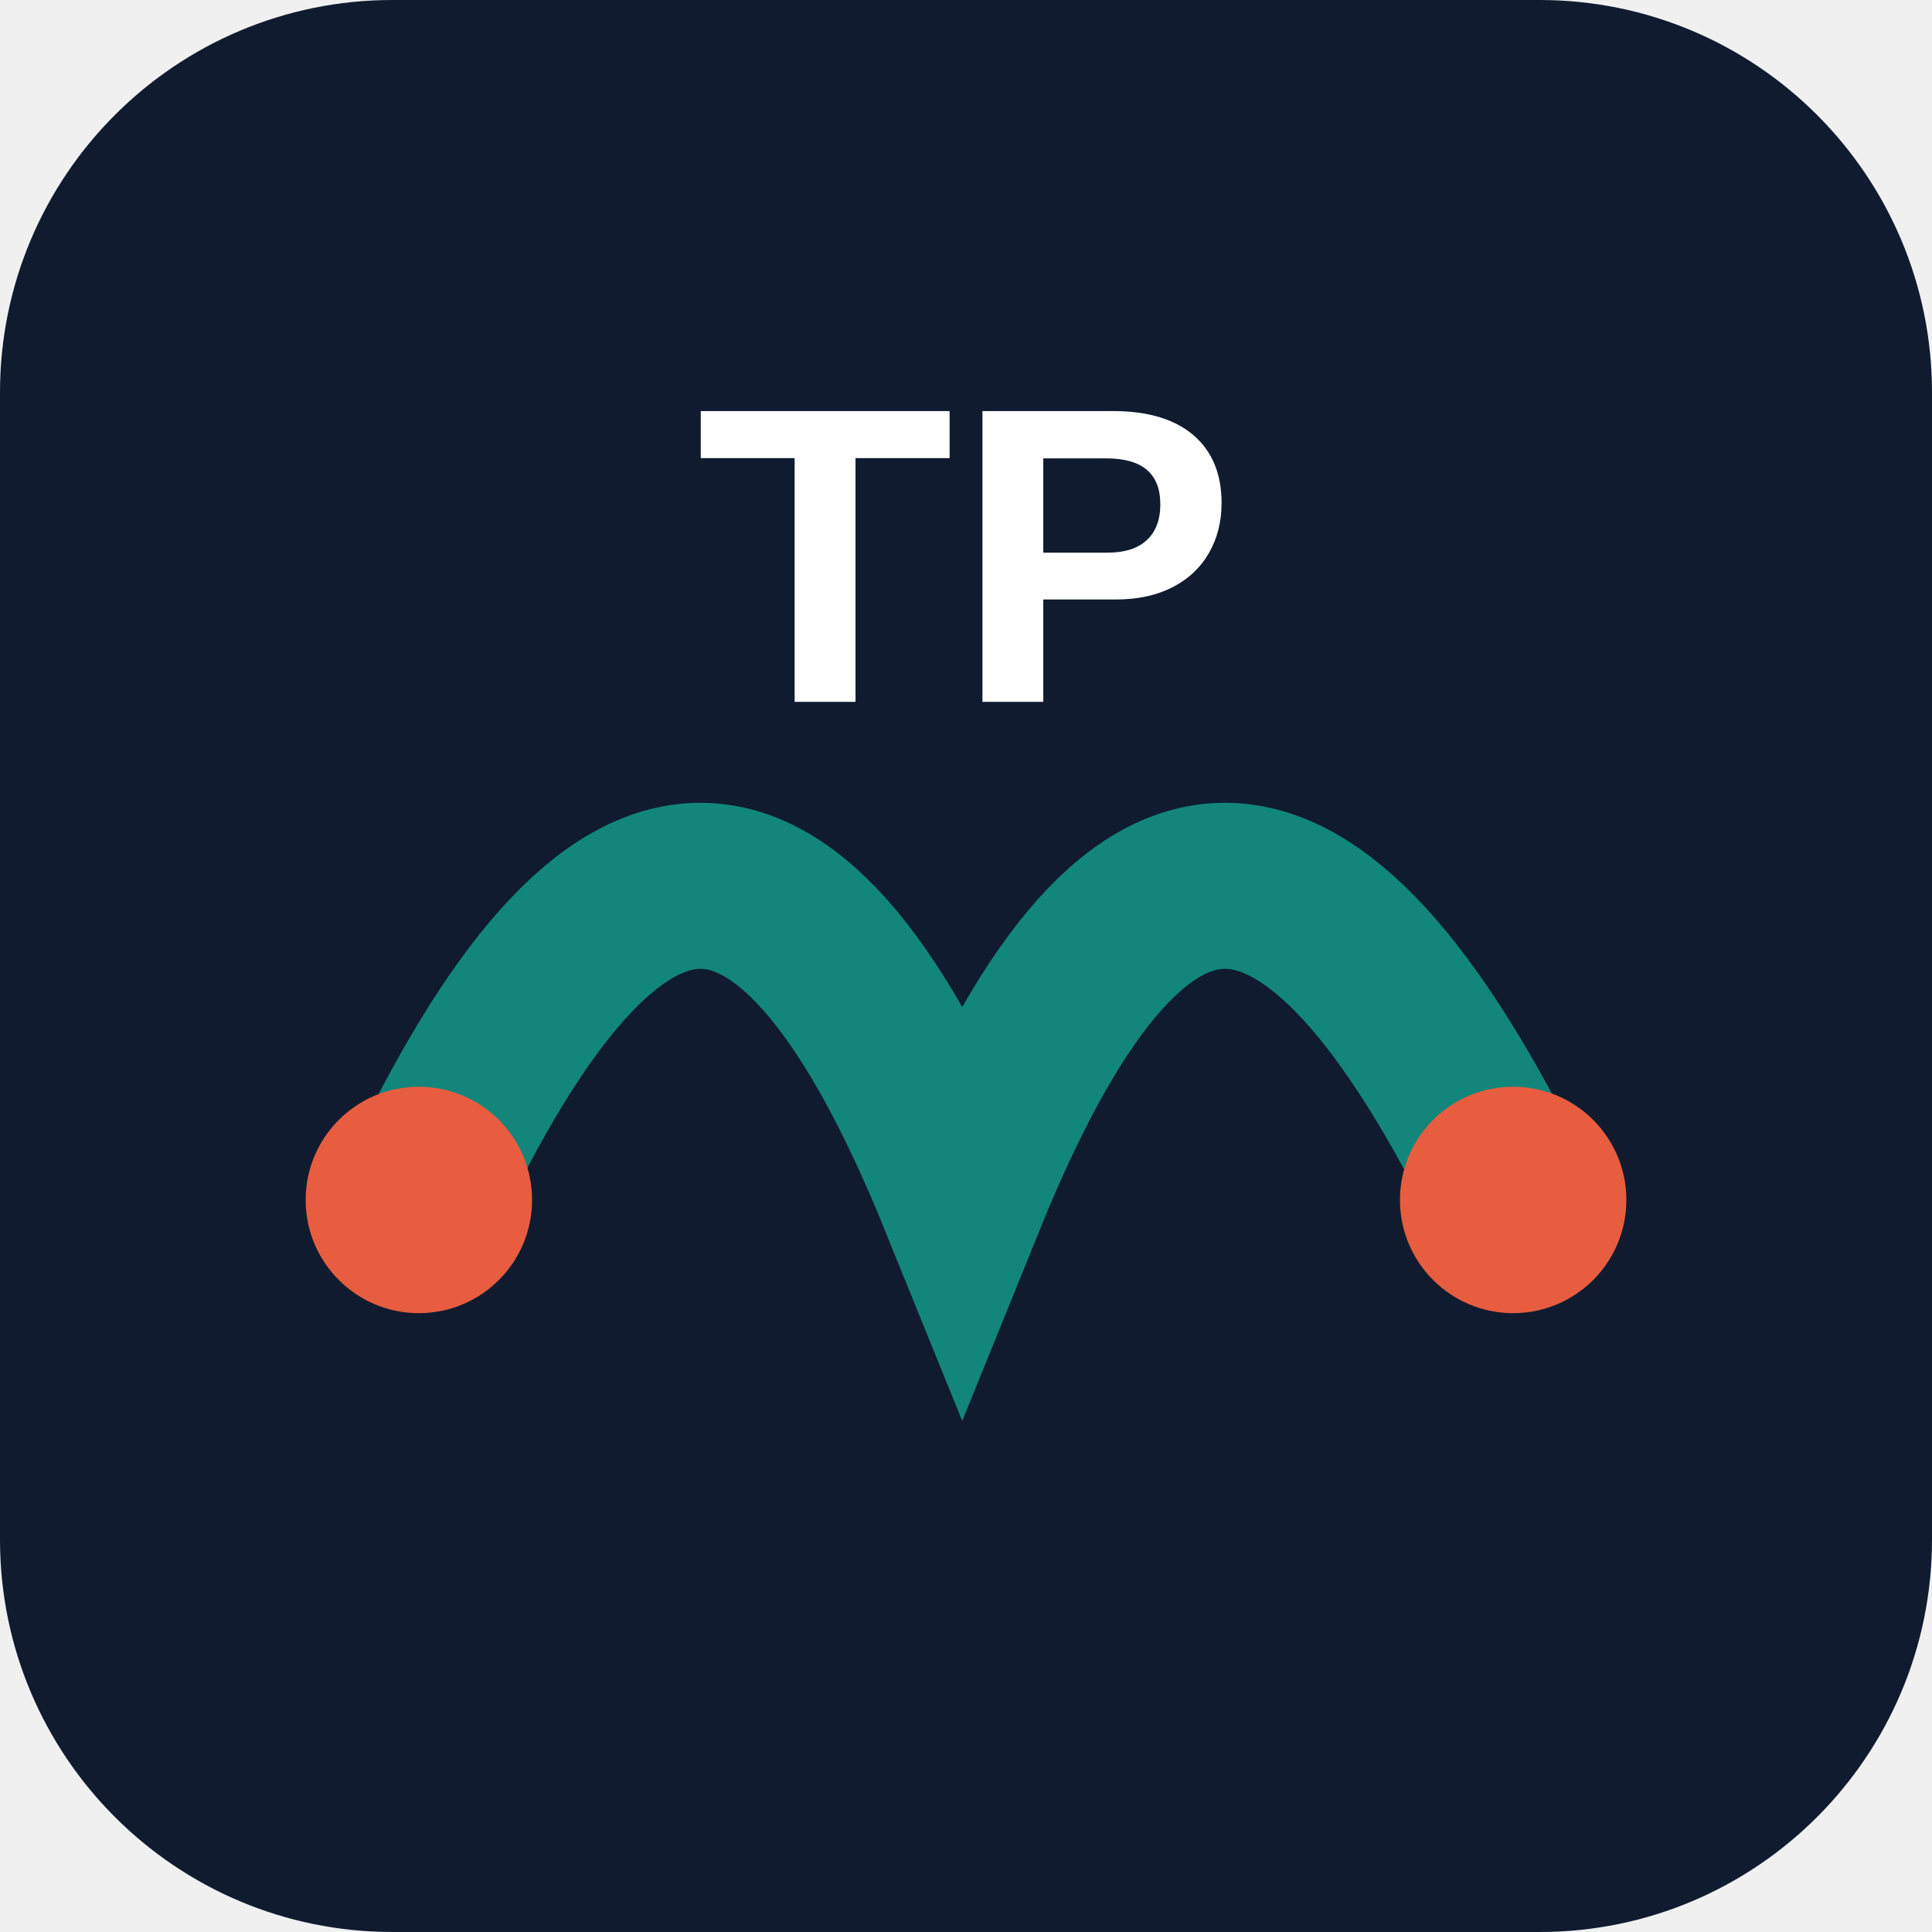
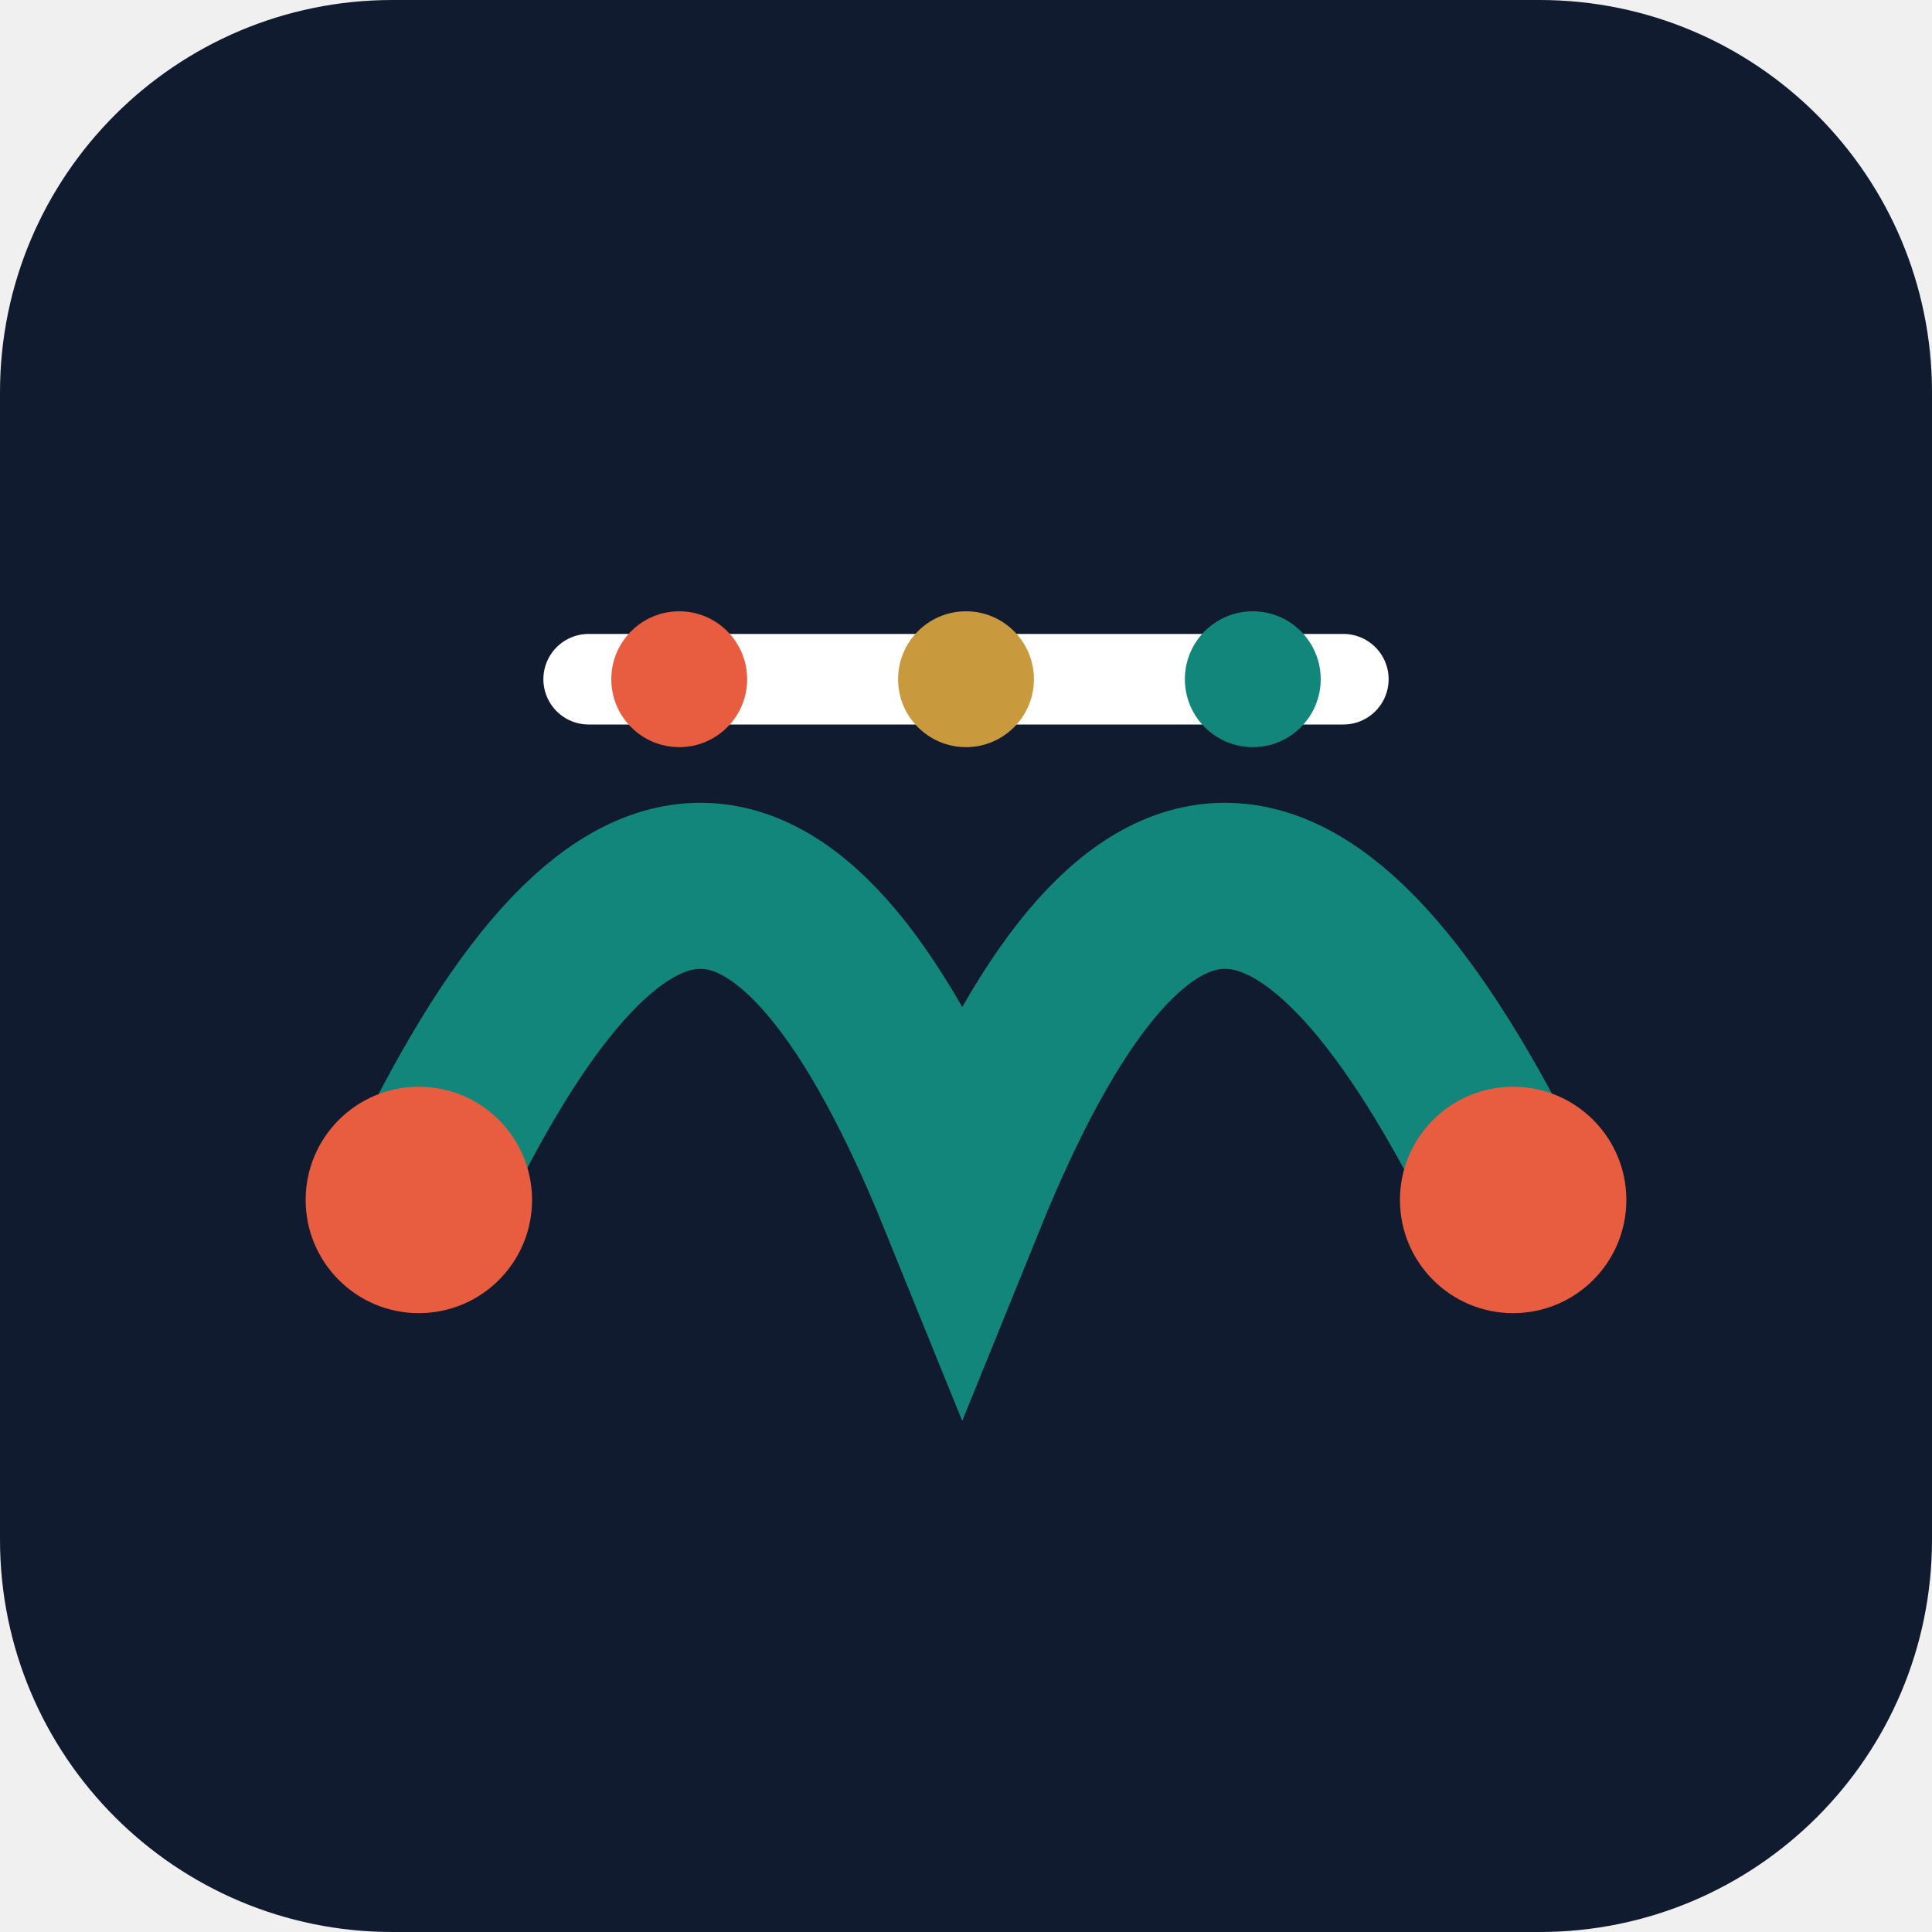
<svg xmlns="http://www.w3.org/2000/svg" viewBox="0 0 512 512">
  <rect width="512" height="512" rx="104" fill="#101b30" />
  <path d="M111 318c52-111 99-111 144 0 45-111 92-111 146 0" fill="none" stroke="#12867a" stroke-linecap="round" stroke-width="44" />
  <circle cx="111" cy="318" r="30" fill="#e85d3f" />
  <circle cx="401" cy="318" r="30" fill="#e85d3f" />
-   <text x="256" y="186" fill="#fff" font-family="Arial, sans-serif" font-size="112" font-weight="700" text-anchor="middle">TP</text>
+   <path d="M156 180h200" stroke="#fff" stroke-width="24" stroke-linecap="round" />
+   <circle cx="180" cy="180" r="18" fill="#e85d3f" />
+   <circle cx="256" cy="180" r="18" fill="#c99a3d" />
+   <circle cx="332" cy="180" r="18" fill="#12867a" />
</svg>
